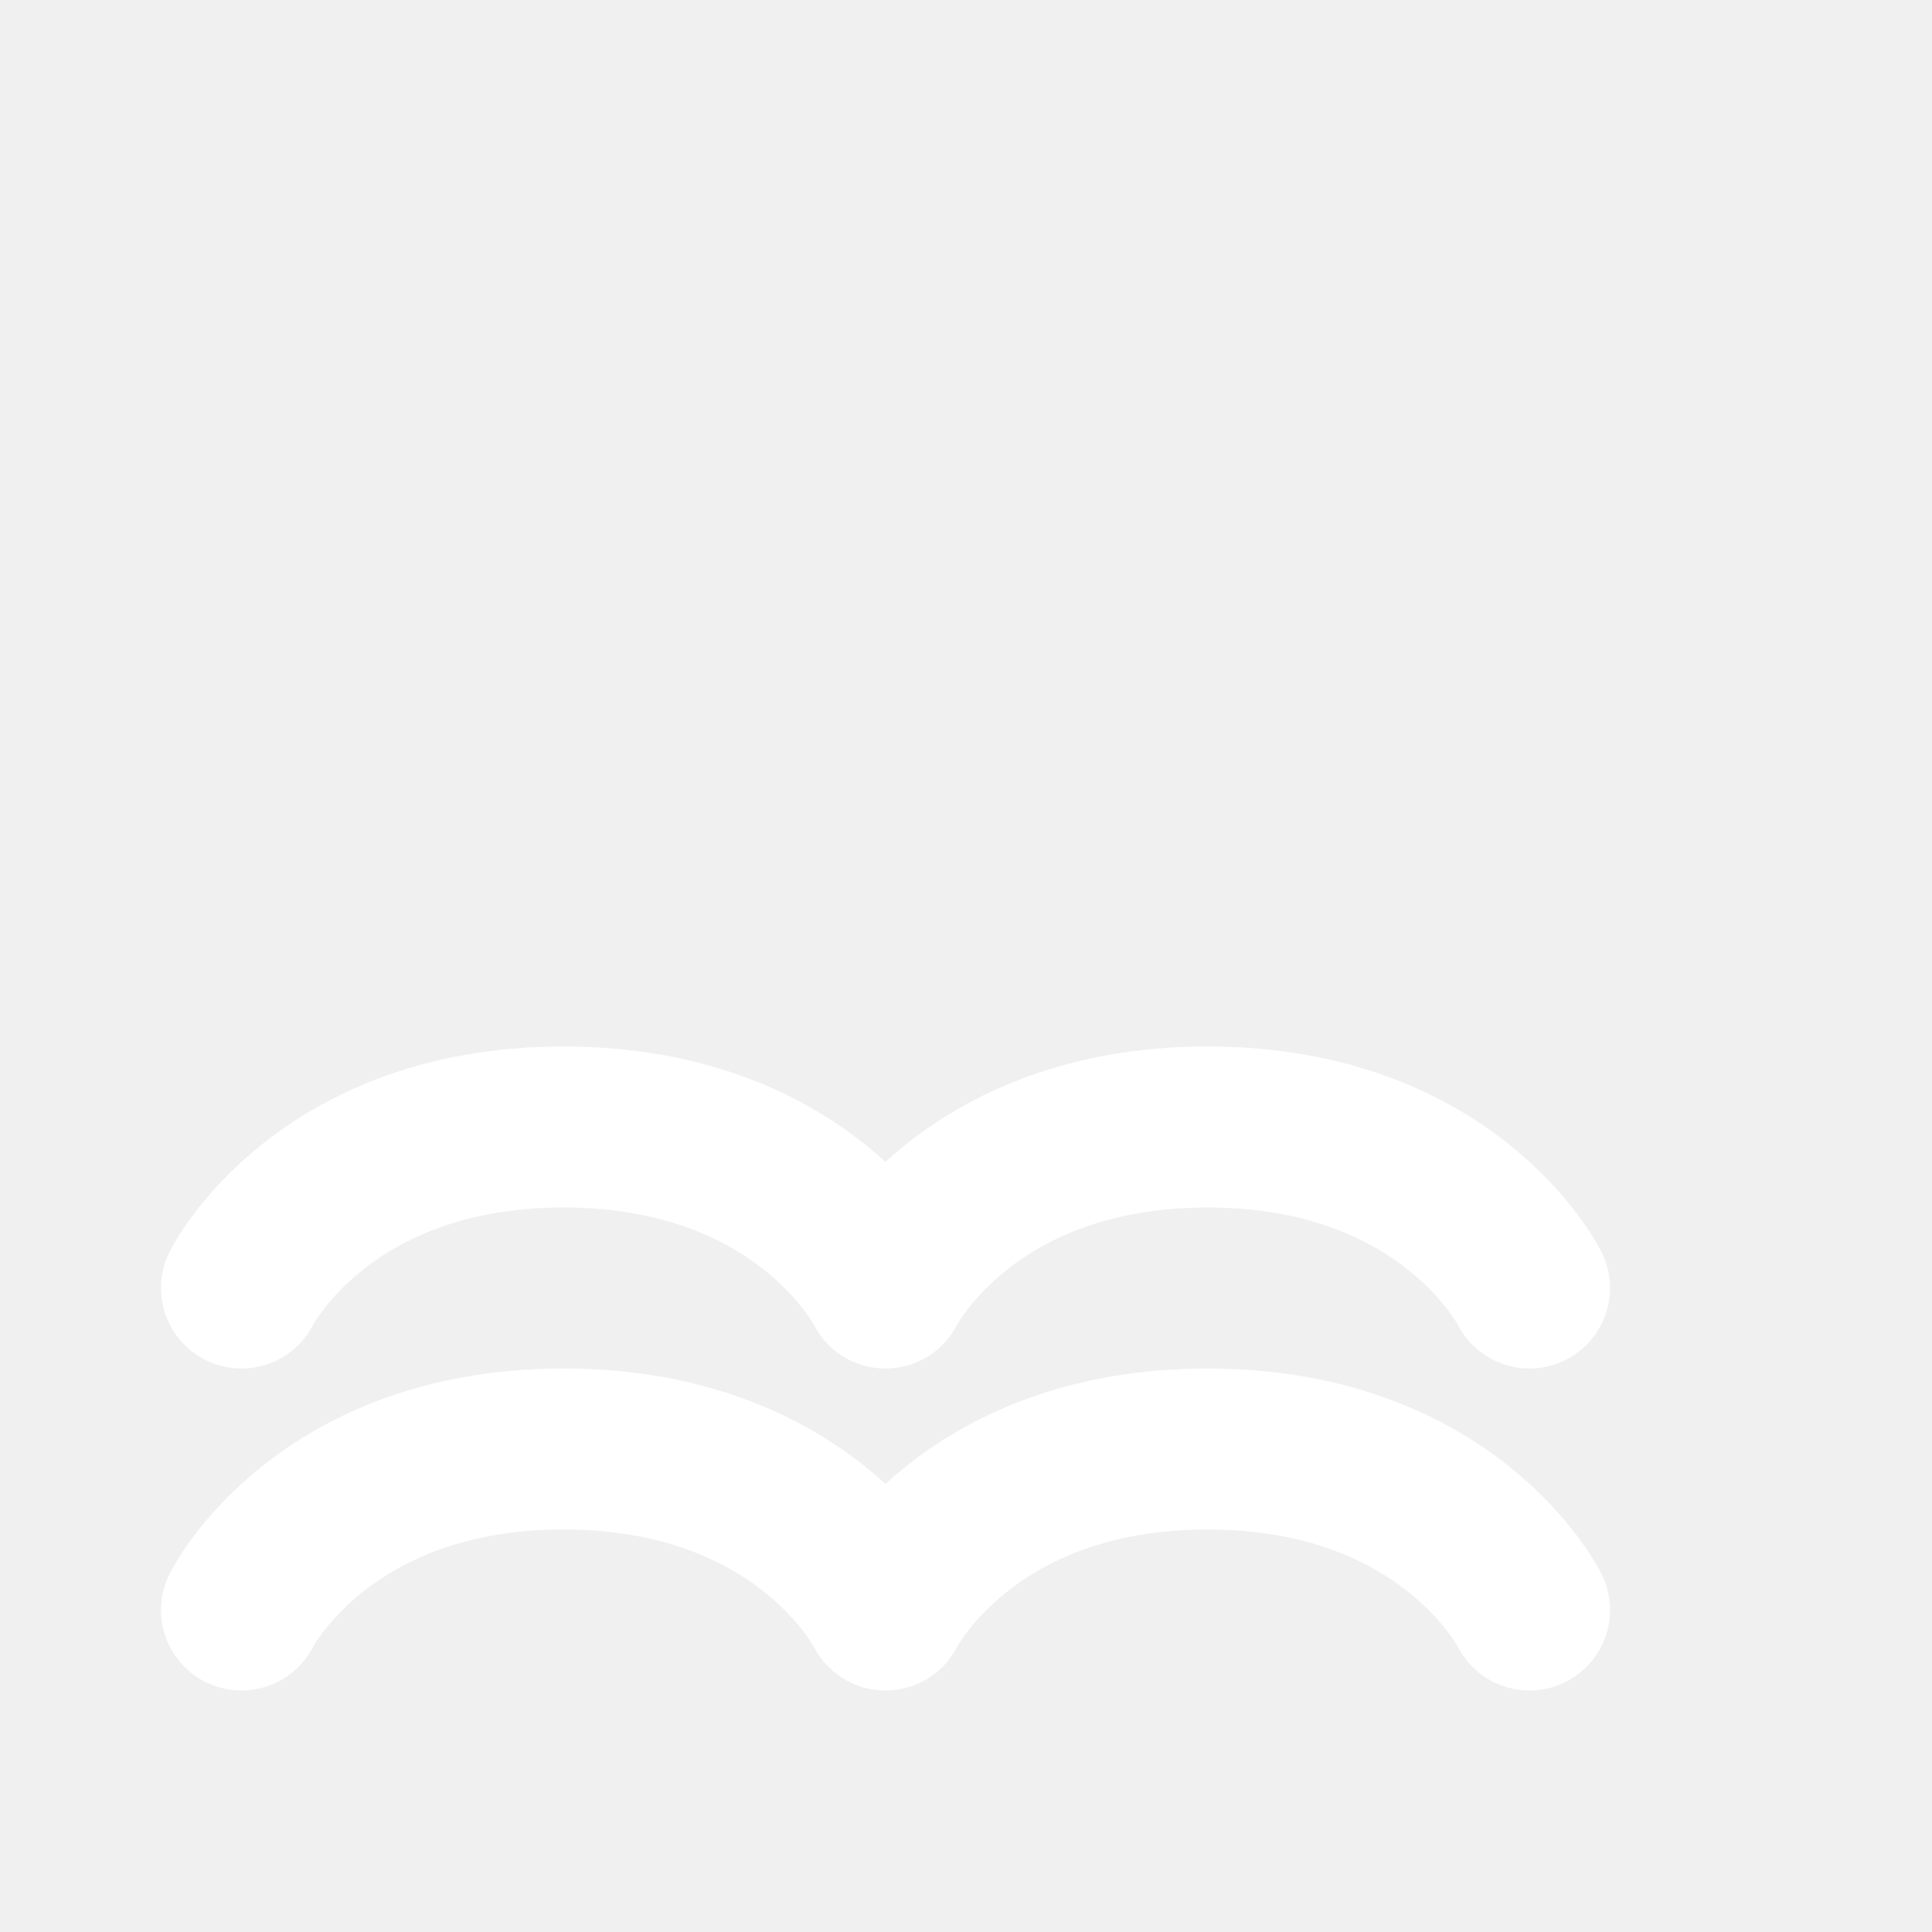
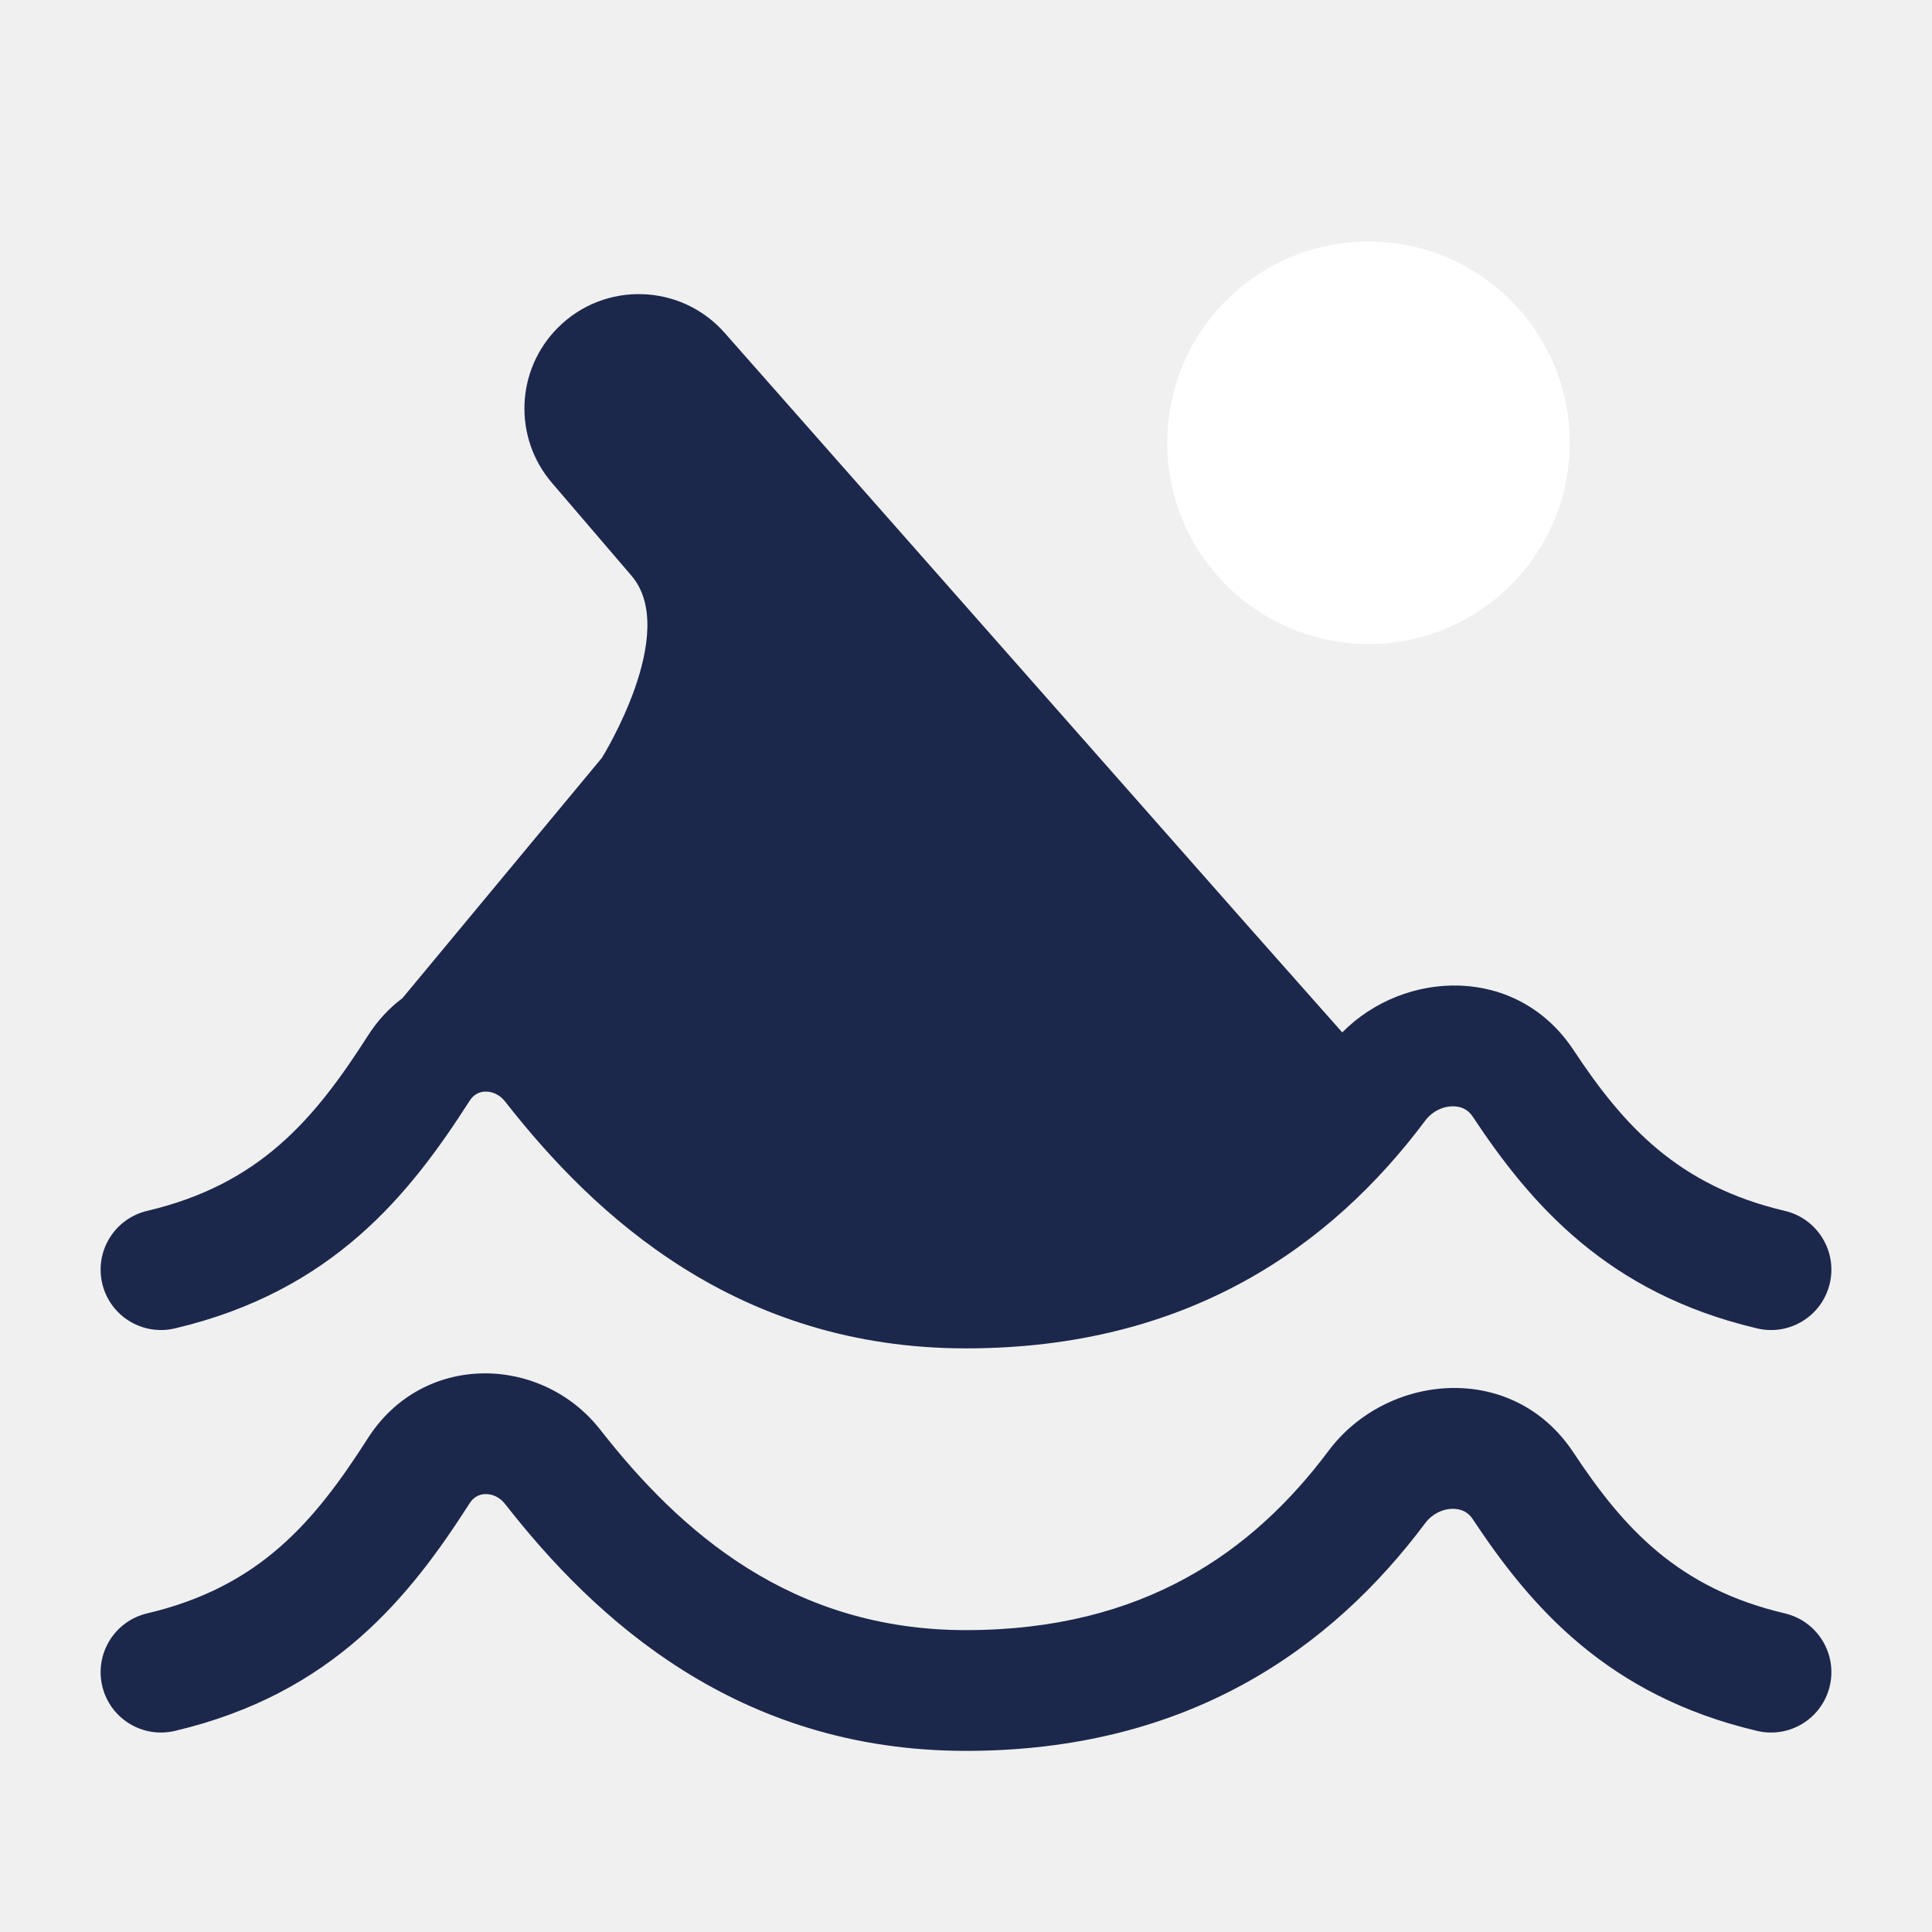
- <svg xmlns="http://www.w3.org/2000/svg" fill="none" viewBox="0 0 24 24" stroke="white" stroke-width="2">
-   <path stroke-linecap="round" stroke-linejoin="round" d="M3 16s1-2 4-2 4 2 4 2 1-2 4-2 4 2 4 2m-16 4s1-2 4-2 4 2 4 2 1-2 4-2 4 2 4 2" />
+ <svg xmlns="http://www.w3.org/2000/svg" width="800px" height="800px" viewBox="0 0 24 24" fill="none">
+   <path fill-rule="evenodd" clip-rule="evenodd" d="M4.57 17.866C5.257 16.792 6.727 16.827 7.458 17.762C8.448 19.029 9.83 20.25 12 20.25C14.209 20.25 15.57 19.271 16.505 18.021C17.225 17.058 18.791 16.901 19.546 18.044C20.171 18.989 20.849 19.731 22.172 20.042C22.575 20.137 22.825 20.541 22.73 20.944C22.635 21.348 22.231 21.597 21.828 21.502C19.976 21.066 19.021 19.969 18.294 18.87C18.237 18.784 18.152 18.741 18.041 18.743C17.922 18.745 17.794 18.803 17.706 18.919C16.539 20.48 14.76 21.75 12 21.75C9.158 21.75 7.389 20.11 6.276 18.685C6.204 18.593 6.11 18.558 6.03 18.56C5.954 18.562 5.884 18.595 5.834 18.674C5.094 19.83 4.139 21.039 2.172 21.502C1.769 21.597 1.365 21.348 1.27 20.944C1.175 20.541 1.425 20.137 1.828 20.042C3.229 19.712 3.908 18.901 4.57 17.866Z" fill="#1C274C" />
+   <path d="M22.172 15.042C20.849 14.731 20.171 13.989 19.546 13.043C18.845 11.984 17.447 12.043 16.674 12.825L15.5 11.5L9.001 4.134C8.459 3.52 7.51 3.49 6.931 4.07C6.406 4.595 6.373 5.435 6.857 5.999L7.844 7.151C8.449 7.857 7.477 9.414 7.477 9.414L4.999 12.4C4.837 12.521 4.691 12.676 4.57 12.866C3.908 13.901 3.229 14.712 1.828 15.042C1.425 15.137 1.175 15.541 1.27 15.944C1.365 16.348 1.769 16.597 2.172 16.502C4.139 16.039 5.094 14.83 5.834 13.674C5.884 13.595 5.954 13.562 6.03 13.56C6.11 13.559 6.204 13.593 6.276 13.685C7.389 15.11 9.158 16.75 12 16.75C14.76 16.75 16.539 15.48 17.706 13.919C17.794 13.803 17.922 13.745 18.041 13.743C18.152 13.741 18.237 13.784 18.294 13.87C19.021 14.969 19.976 16.066 21.828 16.502C22.231 16.597 22.635 16.348 22.73 15.944C22.825 15.541 22.575 15.137 22.172 15.042Z" fill="#1C274C" />
+   <path d="M17 8C18.381 8 19.5 6.881 19.5 5.5C19.5 4.119 18.381 3 17 3C15.62 3 14.5 4.119 14.5 5.5C14.5 6.881 15.62 8 17 8Z" fill="#FFFF" />
</svg>
